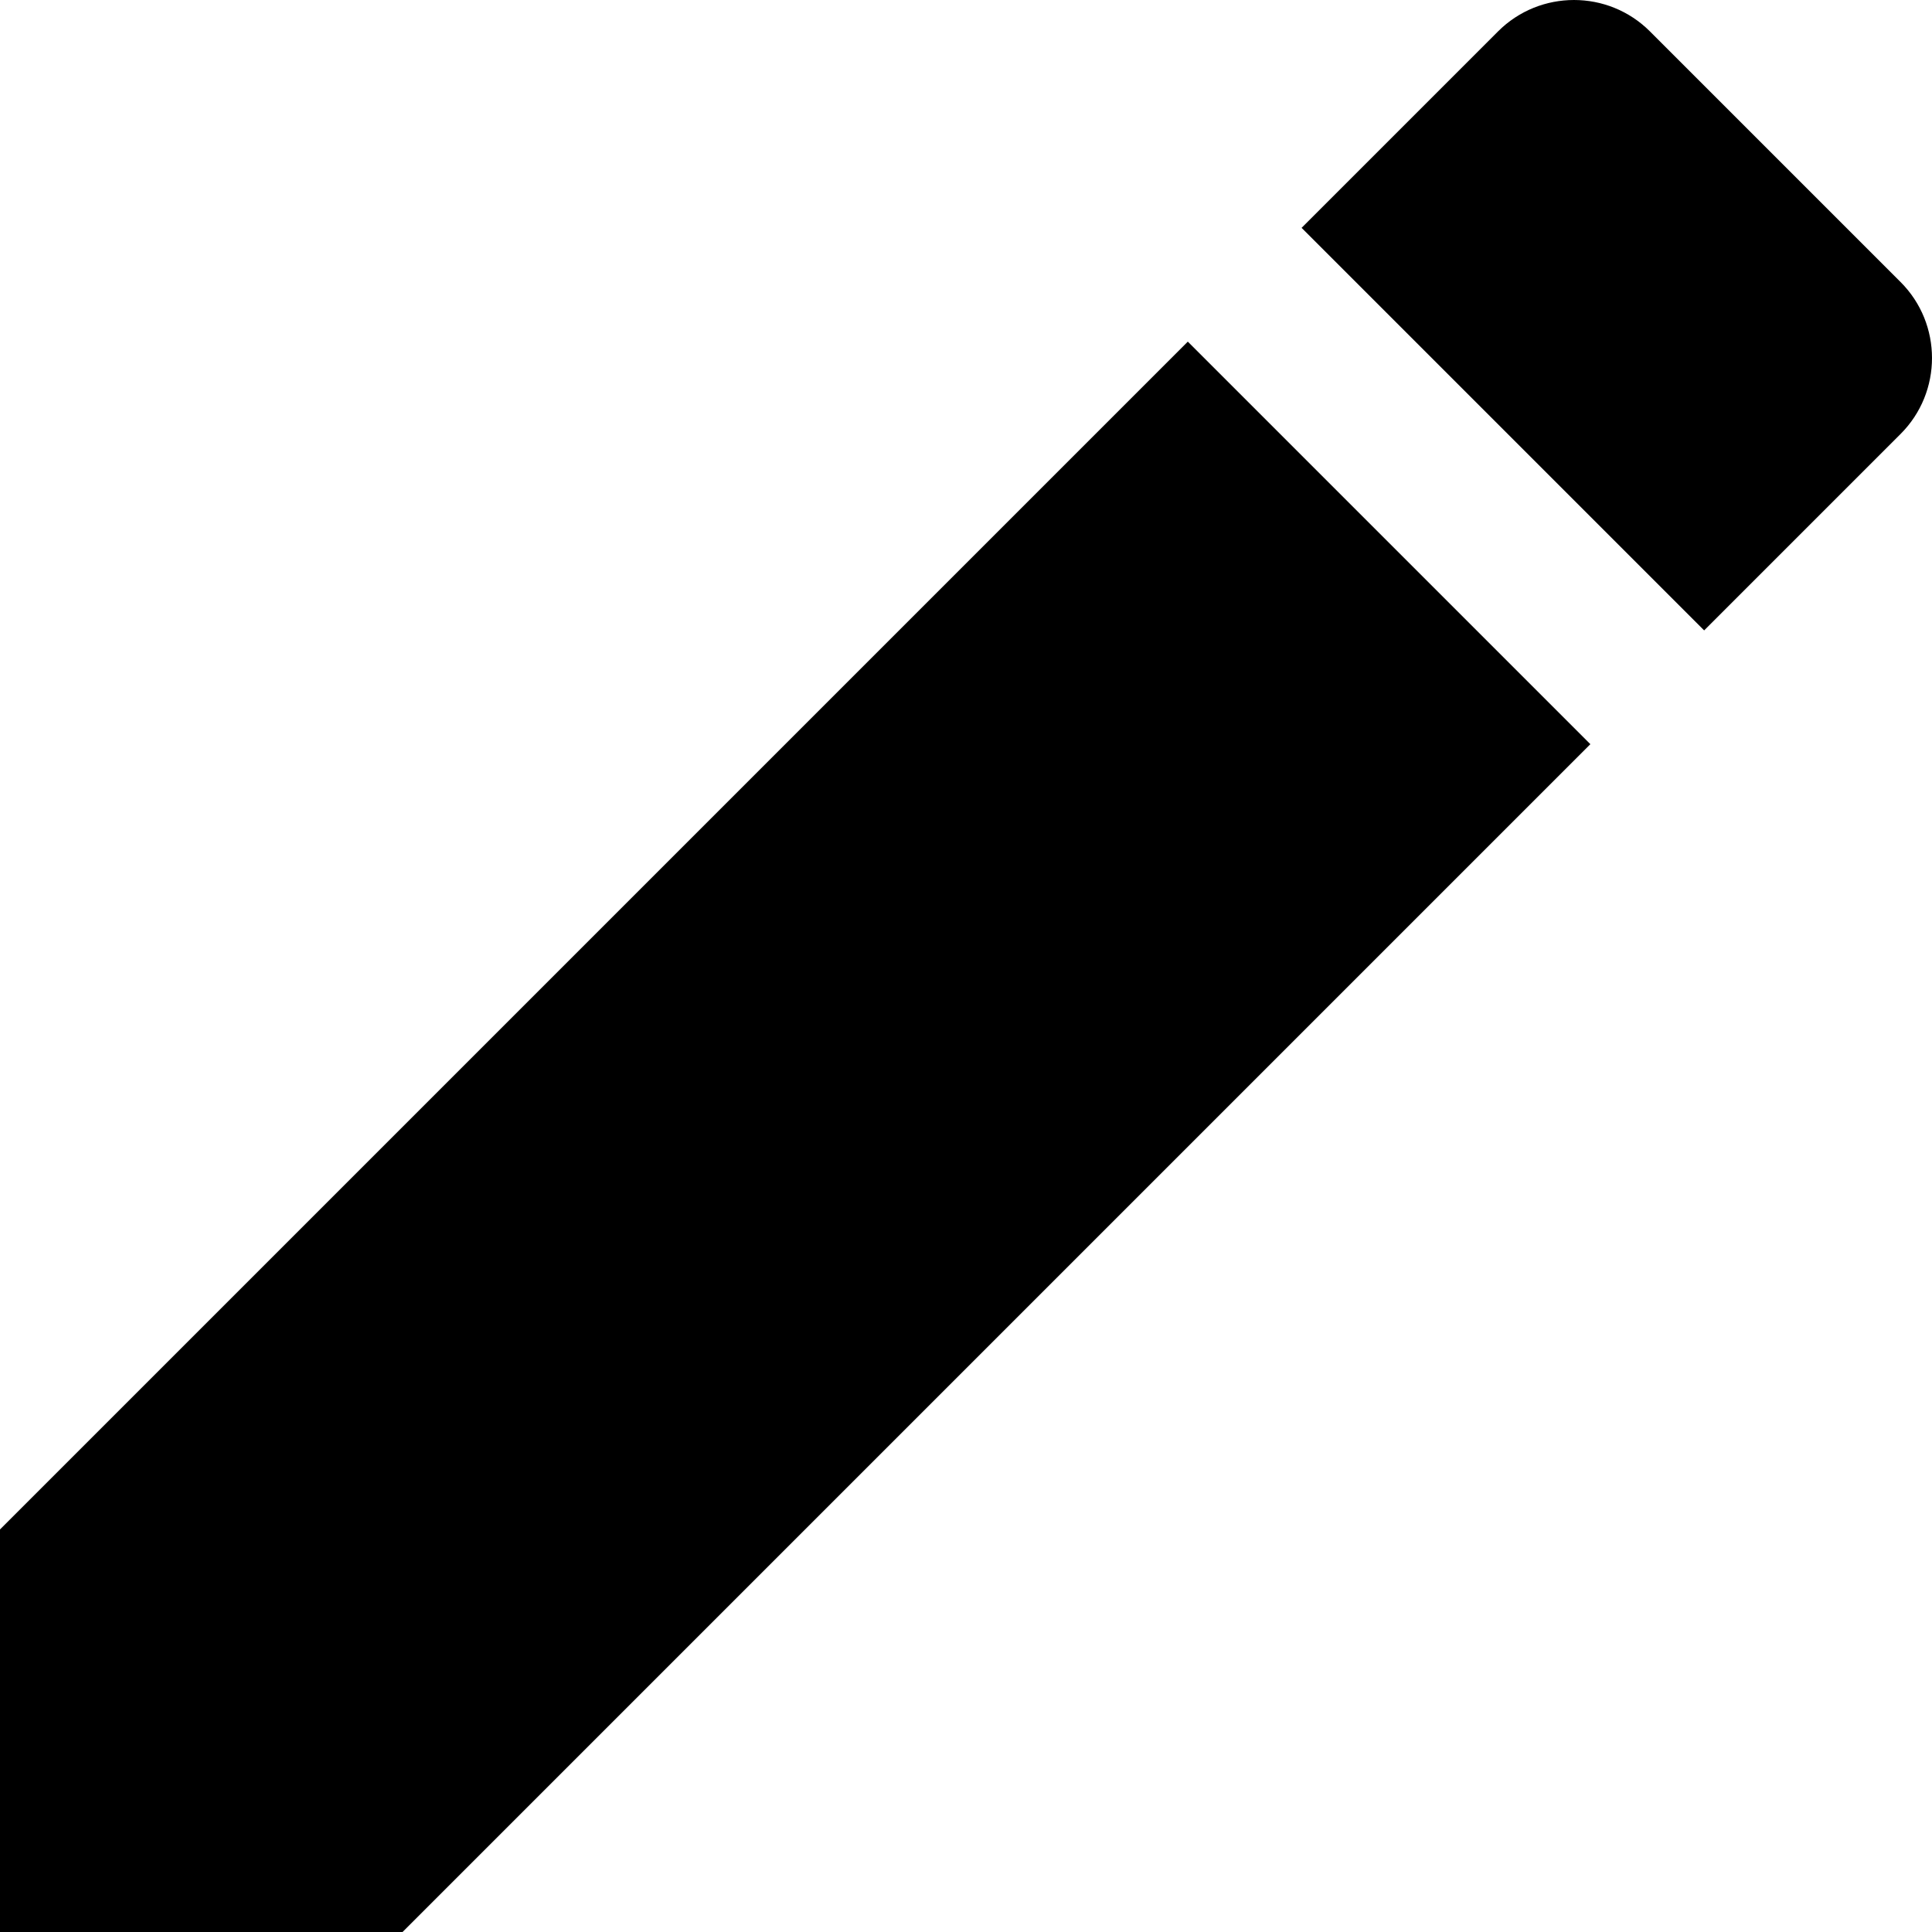
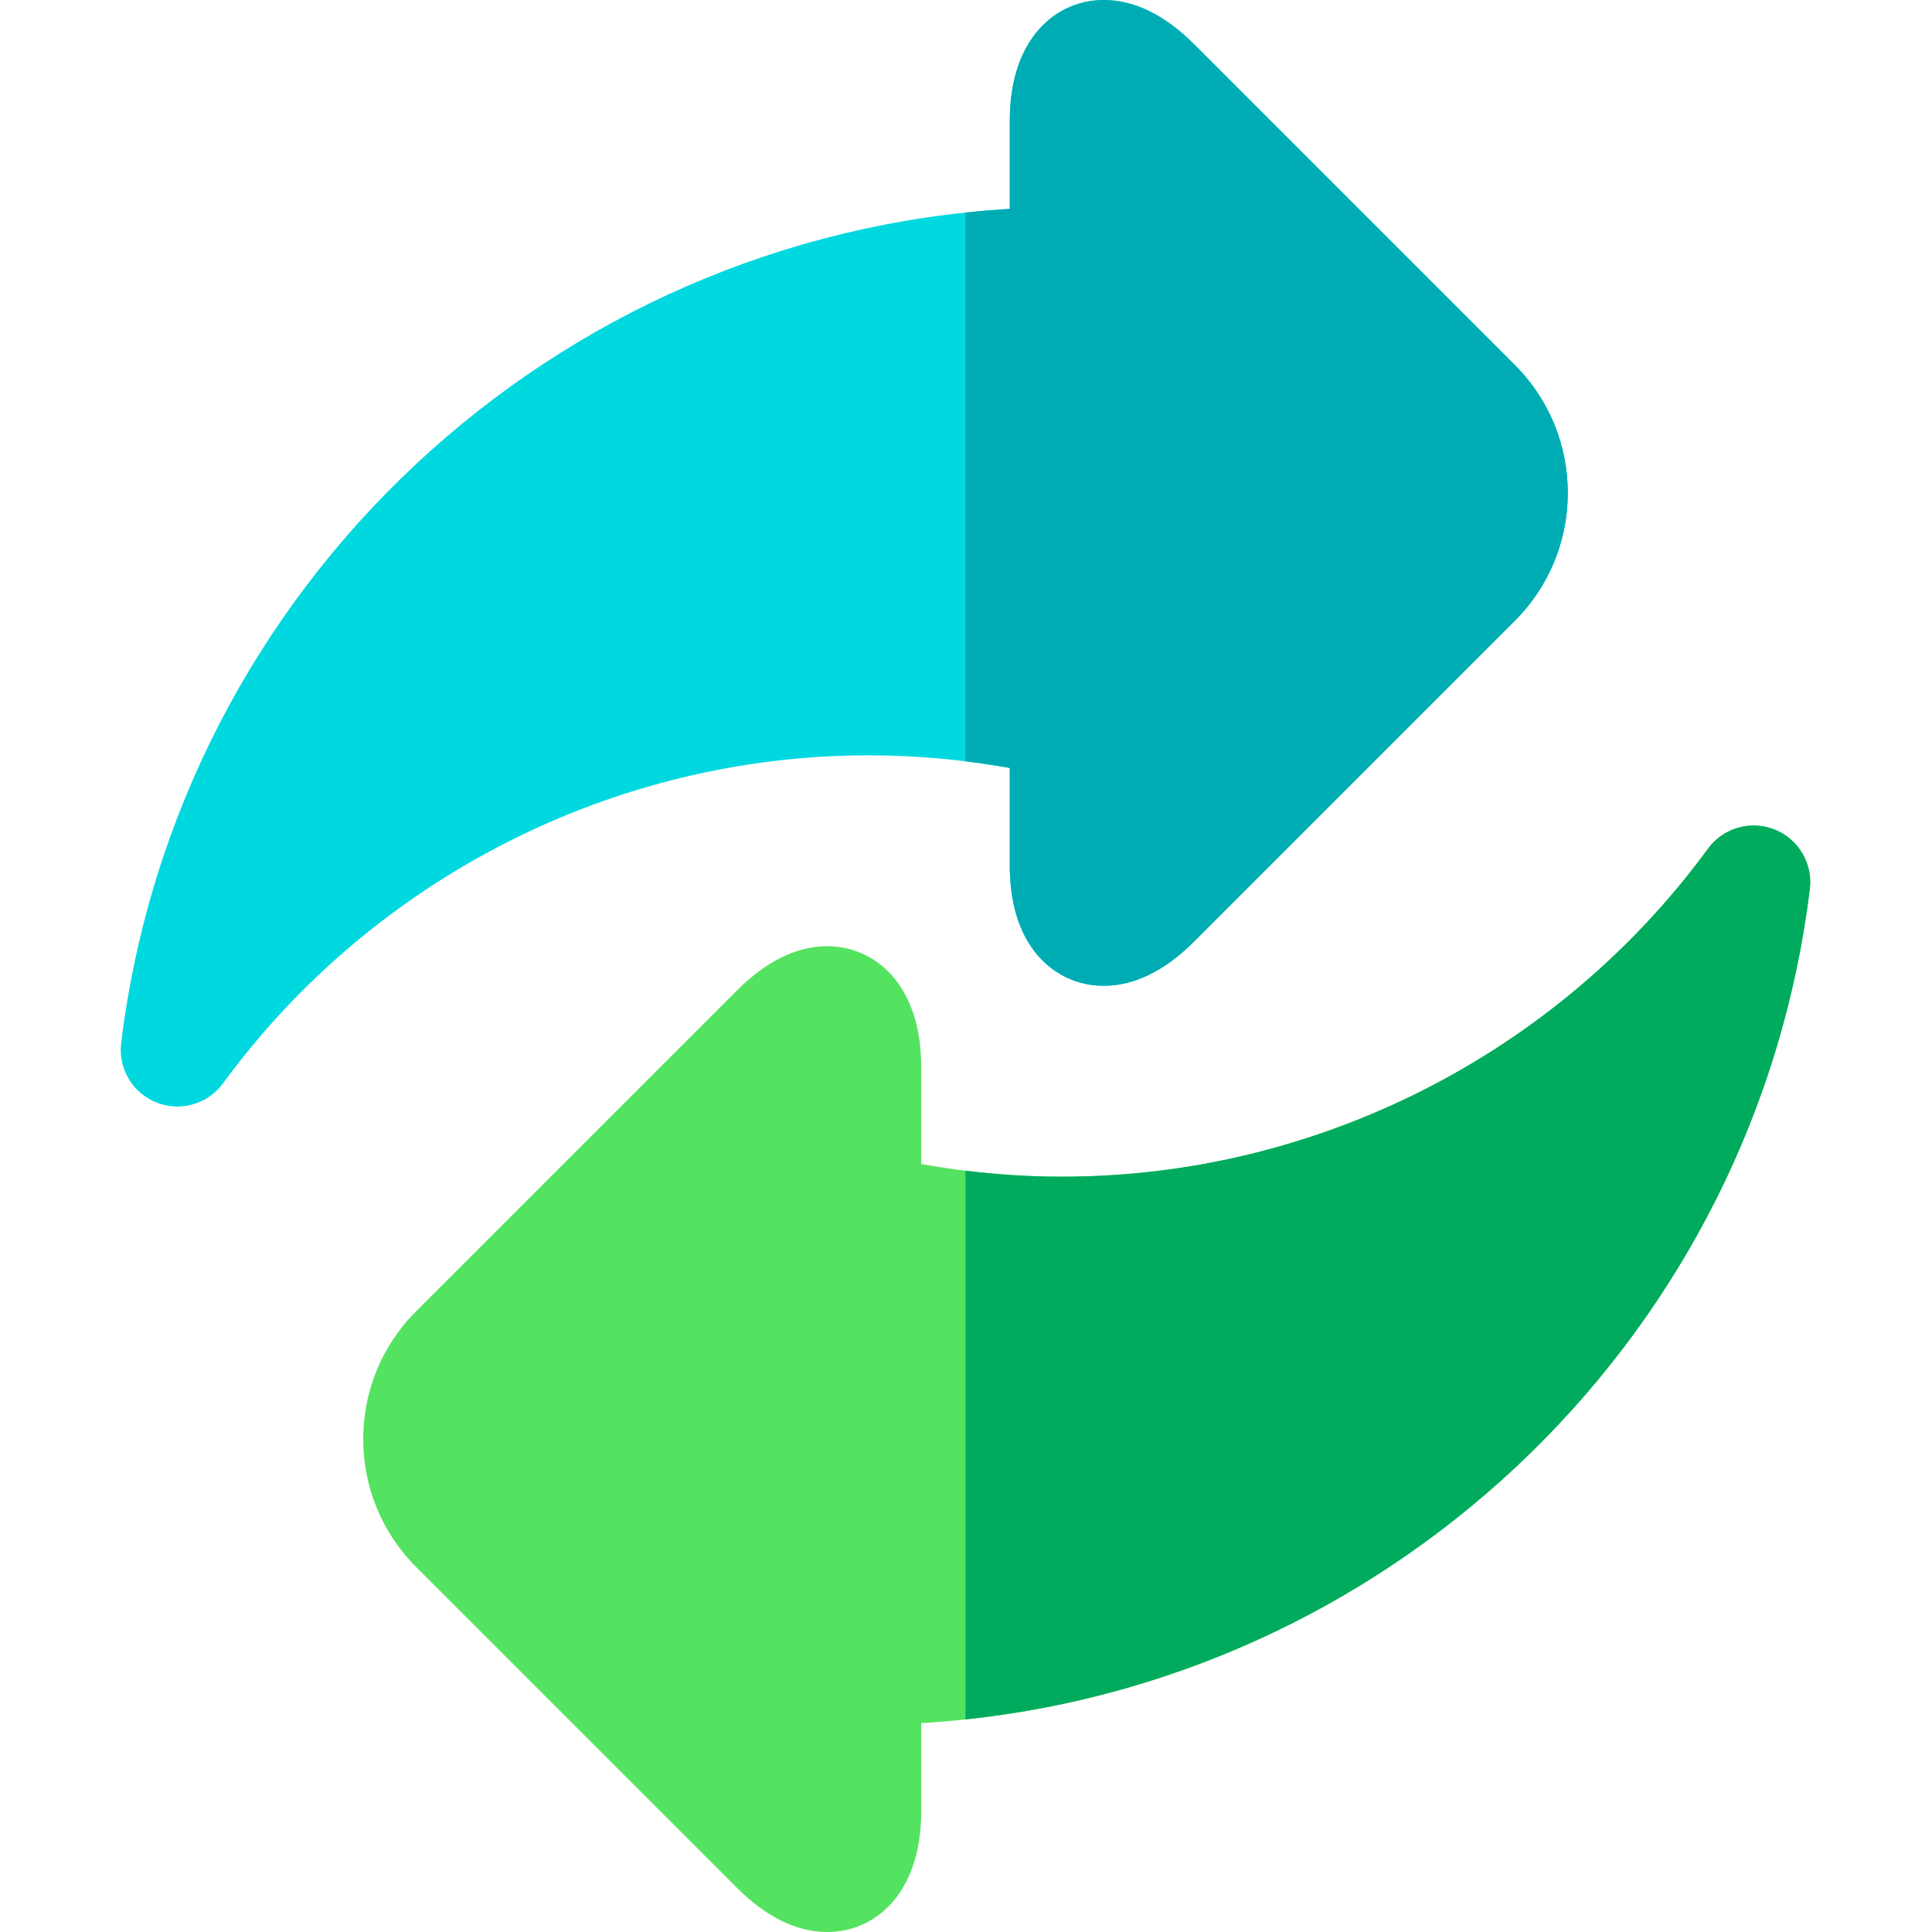
- <svg xmlns="http://www.w3.org/2000/svg" version="1.1" id="Capa_1" x="0px" y="0px" viewBox="0 0 383.947 383.947" style="enable-background:new 0 0 383.947 383.947;" xml:space="preserve">
-   <g>
-     <g>
-       <g>
-         <polygon points="0,303.947 0,383.947 80,383.947 316.053,147.893 236.053,67.893    " />
-         <path d="M377.707,56.053L327.893,6.24c-8.32-8.32-21.867-8.32-30.187,0l-39.04,39.04l80,80l39.04-39.04     C386.027,77.92,386.027,64.373,377.707,56.053z" />
-       </g>
-     </g>
-   </g>
-   <g>
- </g>
-   <g>
- </g>
-   <g>
- </g>
-   <g>
- </g>
-   <g>
- </g>
-   <g>
- </g>
-   <g>
- </g>
-   <g>
- </g>
-   <g>
- </g>
-   <g>
- </g>
-   <g>
- </g>
-   <g>
- </g>
-   <g>
- </g>
-   <g>
- </g>
-   <g>
- </g>
+ <svg xmlns="http://www.w3.org/2000/svg" height="512pt" viewBox="-32 0 512 512" width="512pt">
+   <path d="m369.484 96.766-85.02-85.023c-7.793-7.793-15.859-11.742-23.977-11.742-12.383 0-24.883 9.891-24.883 31.98v23.379c-120.711 7.129-220.641 99.766-235.492 221.051-.832 6.773 3.02 13.258 9.367 15.77 1.797.711 3.668 1.055 5.516 1.055 4.68 0 9.219-2.191 12.109-6.141 39.836-54.43 103.797-86.926 171.094-86.926 12.473 0 25.008 1.125 37.406 3.352v25.742c0 8.176 1.637 15.035 4.855 20.379 4.445 7.375 11.742 11.602 20.027 11.602 8.117 0 16.184-3.953 23.977-11.742l85.02-85.023c18.668-18.668 18.668-49.047 0-67.711zm0 0" fill="#00d8e0" />
+   <path d="m438.258 219.82c-6.352-2.512-13.594-.418-17.625 5.09-39.836 54.426-103.797 86.922-171.094 86.922-12.469 0-25.004-1.125-37.406-3.352v-25.742c0-22.09-12.496-31.98-24.883-31.98-8.117 0-16.184 3.953-23.973 11.746l-85.023 85.02c-18.668 18.668-18.668 49.043 0 67.715l85.023 85.02c7.789 7.793 15.855 11.742 23.973 11.742 12.387 0 24.883-9.891 24.883-31.98v-23.379c120.715-7.129 220.645-99.766 235.492-221.047.832-6.777-3.02-13.262-9.367-15.773zm0 0" fill="#54e360" />
+   <path d="m235.605 229.262c0 8.176 1.637 15.035 4.855 20.379 4.445 7.375 11.742 11.602 20.027 11.602 8.117 0 16.184-3.953 23.977-11.742l85.02-85.023c18.668-18.668 18.668-49.043 0-67.711l-85.02-85.023c-7.793-7.793-15.859-11.742-23.977-11.742-12.383 0-24.883 9.891-24.883 31.98v23.379c-3.934.234-7.848.562-11.738.977v145.422c3.922.484 7.84 1.062 11.738 1.762zm0 0" fill="#00acb3" />
+   <path d="m438.258 219.82c-6.352-2.512-13.594-.418-17.625 5.09-39.836 54.426-103.797 86.922-171.094 86.922-8.547 0-17.125-.543-25.672-1.59v145.422c115.402-12.227 209.391-102.742 223.758-220.07.832-6.777-3.02-13.262-9.367-15.773zm0 0" fill="#00ab5e" />
</svg>
